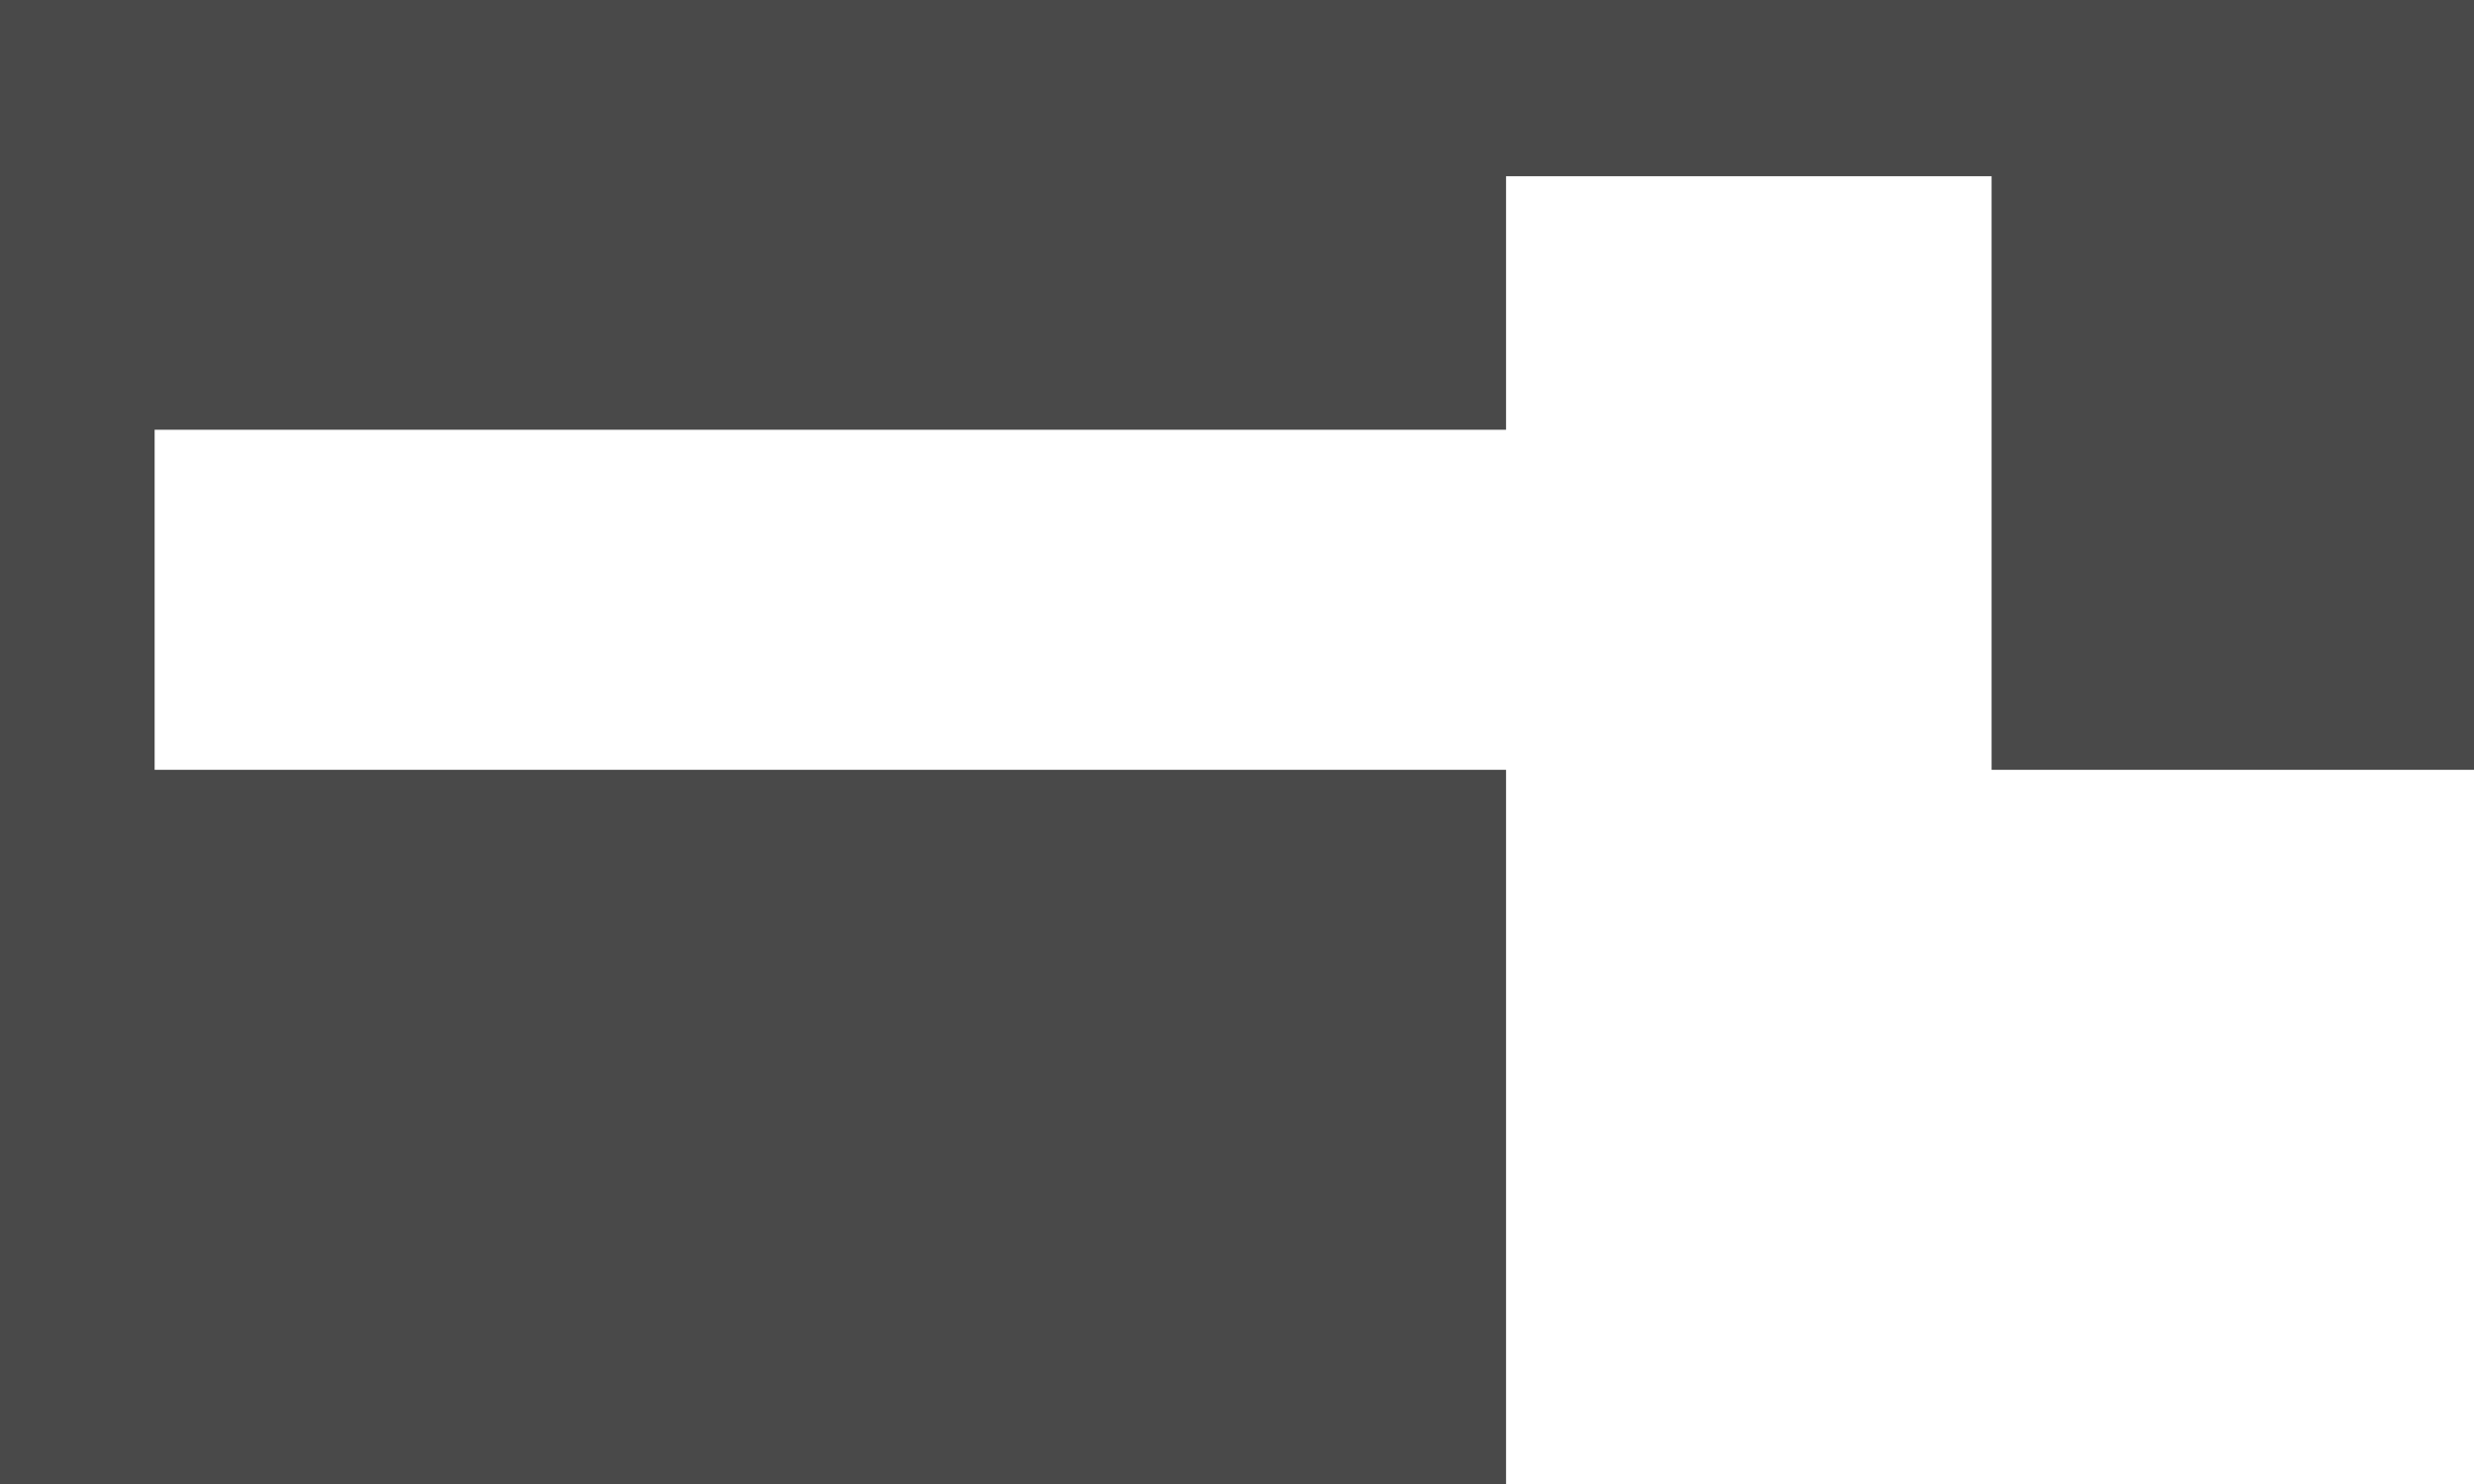
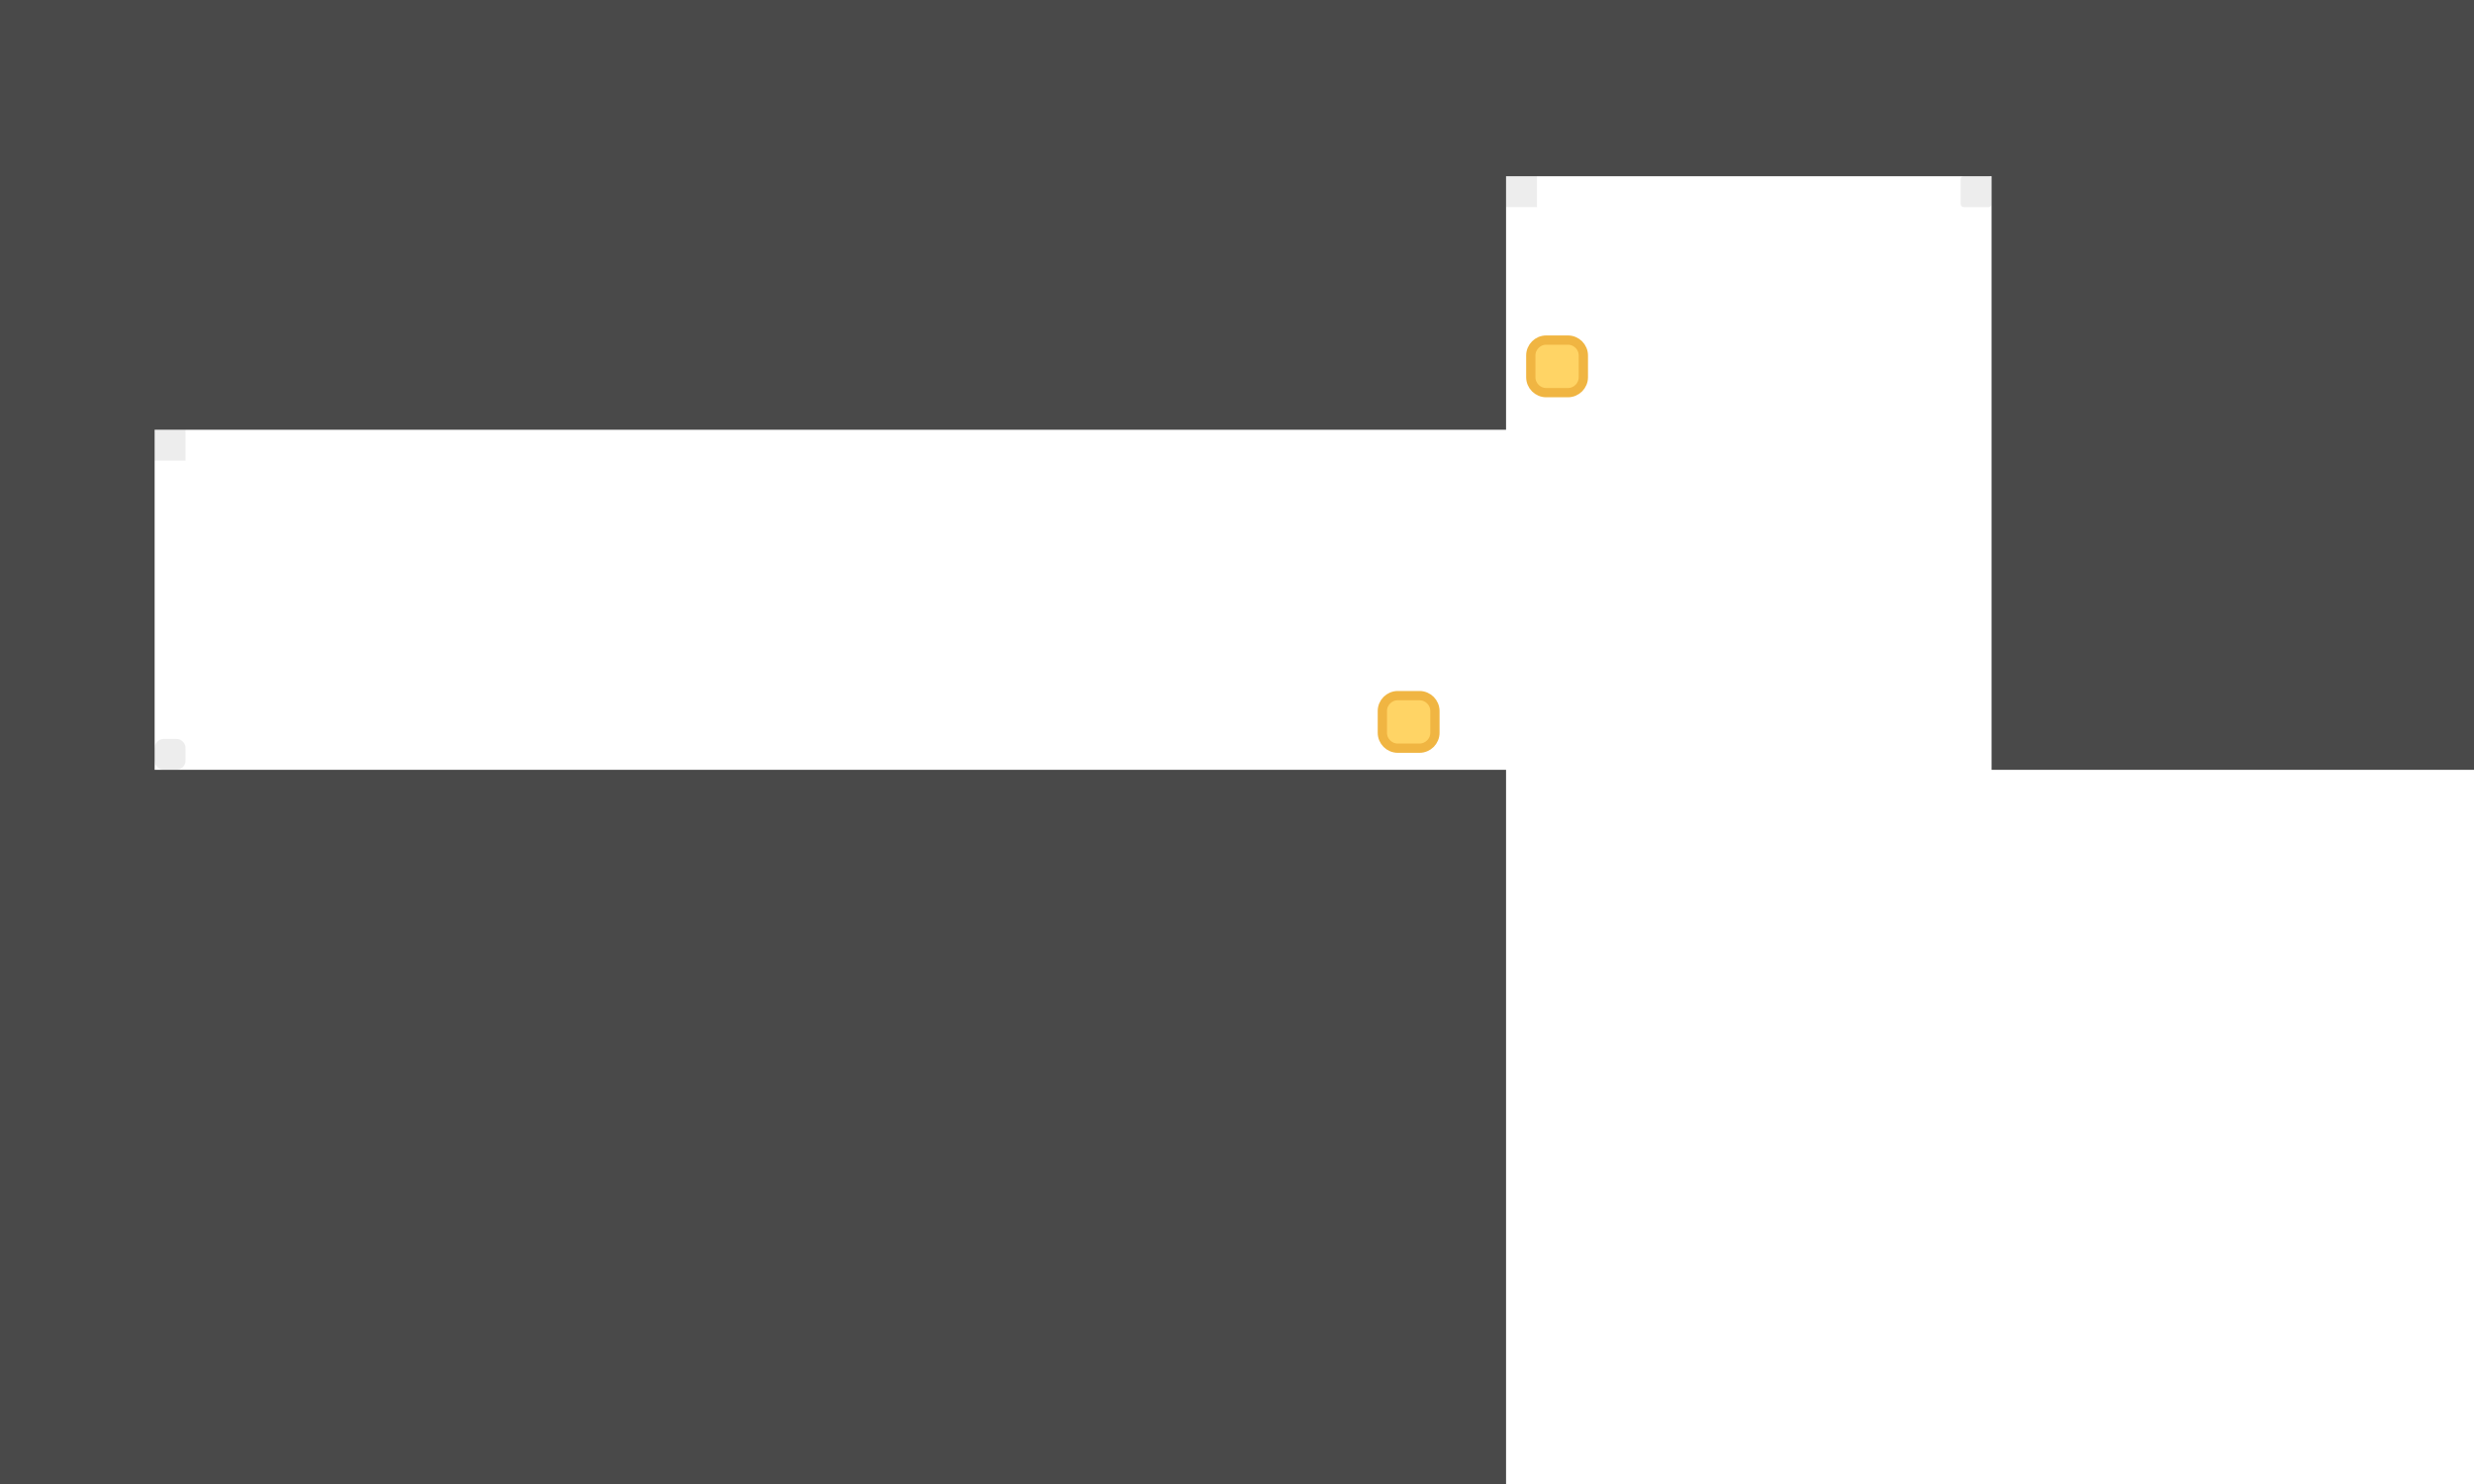
<svg xmlns="http://www.w3.org/2000/svg" width="800" height="480" viewBox="0 0 800 480" fill="none">
-   <rect y="249" width="487" height="231" fill="#494949" />
-   <rect width="50" height="275" fill="#494949" />
-   <rect width="487" height="139" fill="#494949" />
-   <rect x="462" width="207" height="57" fill="#494949" />
-   <rect x="644" width="156" height="249" fill="#494949" />
+   <rect x="-193" y="249" width="680" height="394" fill="#494949" />
+   <rect x="-122" width="172" height="480" fill="#494949" />
+   <rect x="-210" y="-223" width="697" height="362" fill="#494949" />
+   <rect x="331" y="-188" width="469" height="245" fill="#494949" />
+   <rect x="644" y="-178" width="283" height="427" fill="#494949" />
+   <rect x="447" y="225" width="17" height="17" rx="5" fill="#FFD465" stroke="#F0B542" stroke-width="3" />
+   <rect x="495" y="110" width="17" height="17" rx="5" fill="#FFD465" stroke="#F0B542" stroke-width="3" />
+   <rect opacity="0.1" x="50" y="139" width="10" height="10" fill="#494949" />
+   <rect opacity="0.1" x="50" y="239" width="10" height="10" rx="3" fill="#494949" />
+   <rect opacity="0.1" x="487" y="57" width="10" height="10" fill="#494949" />
+   <rect opacity="0.1" x="634" y="57" width="10" height="10" rx="1" fill="#494949" />
</svg>
